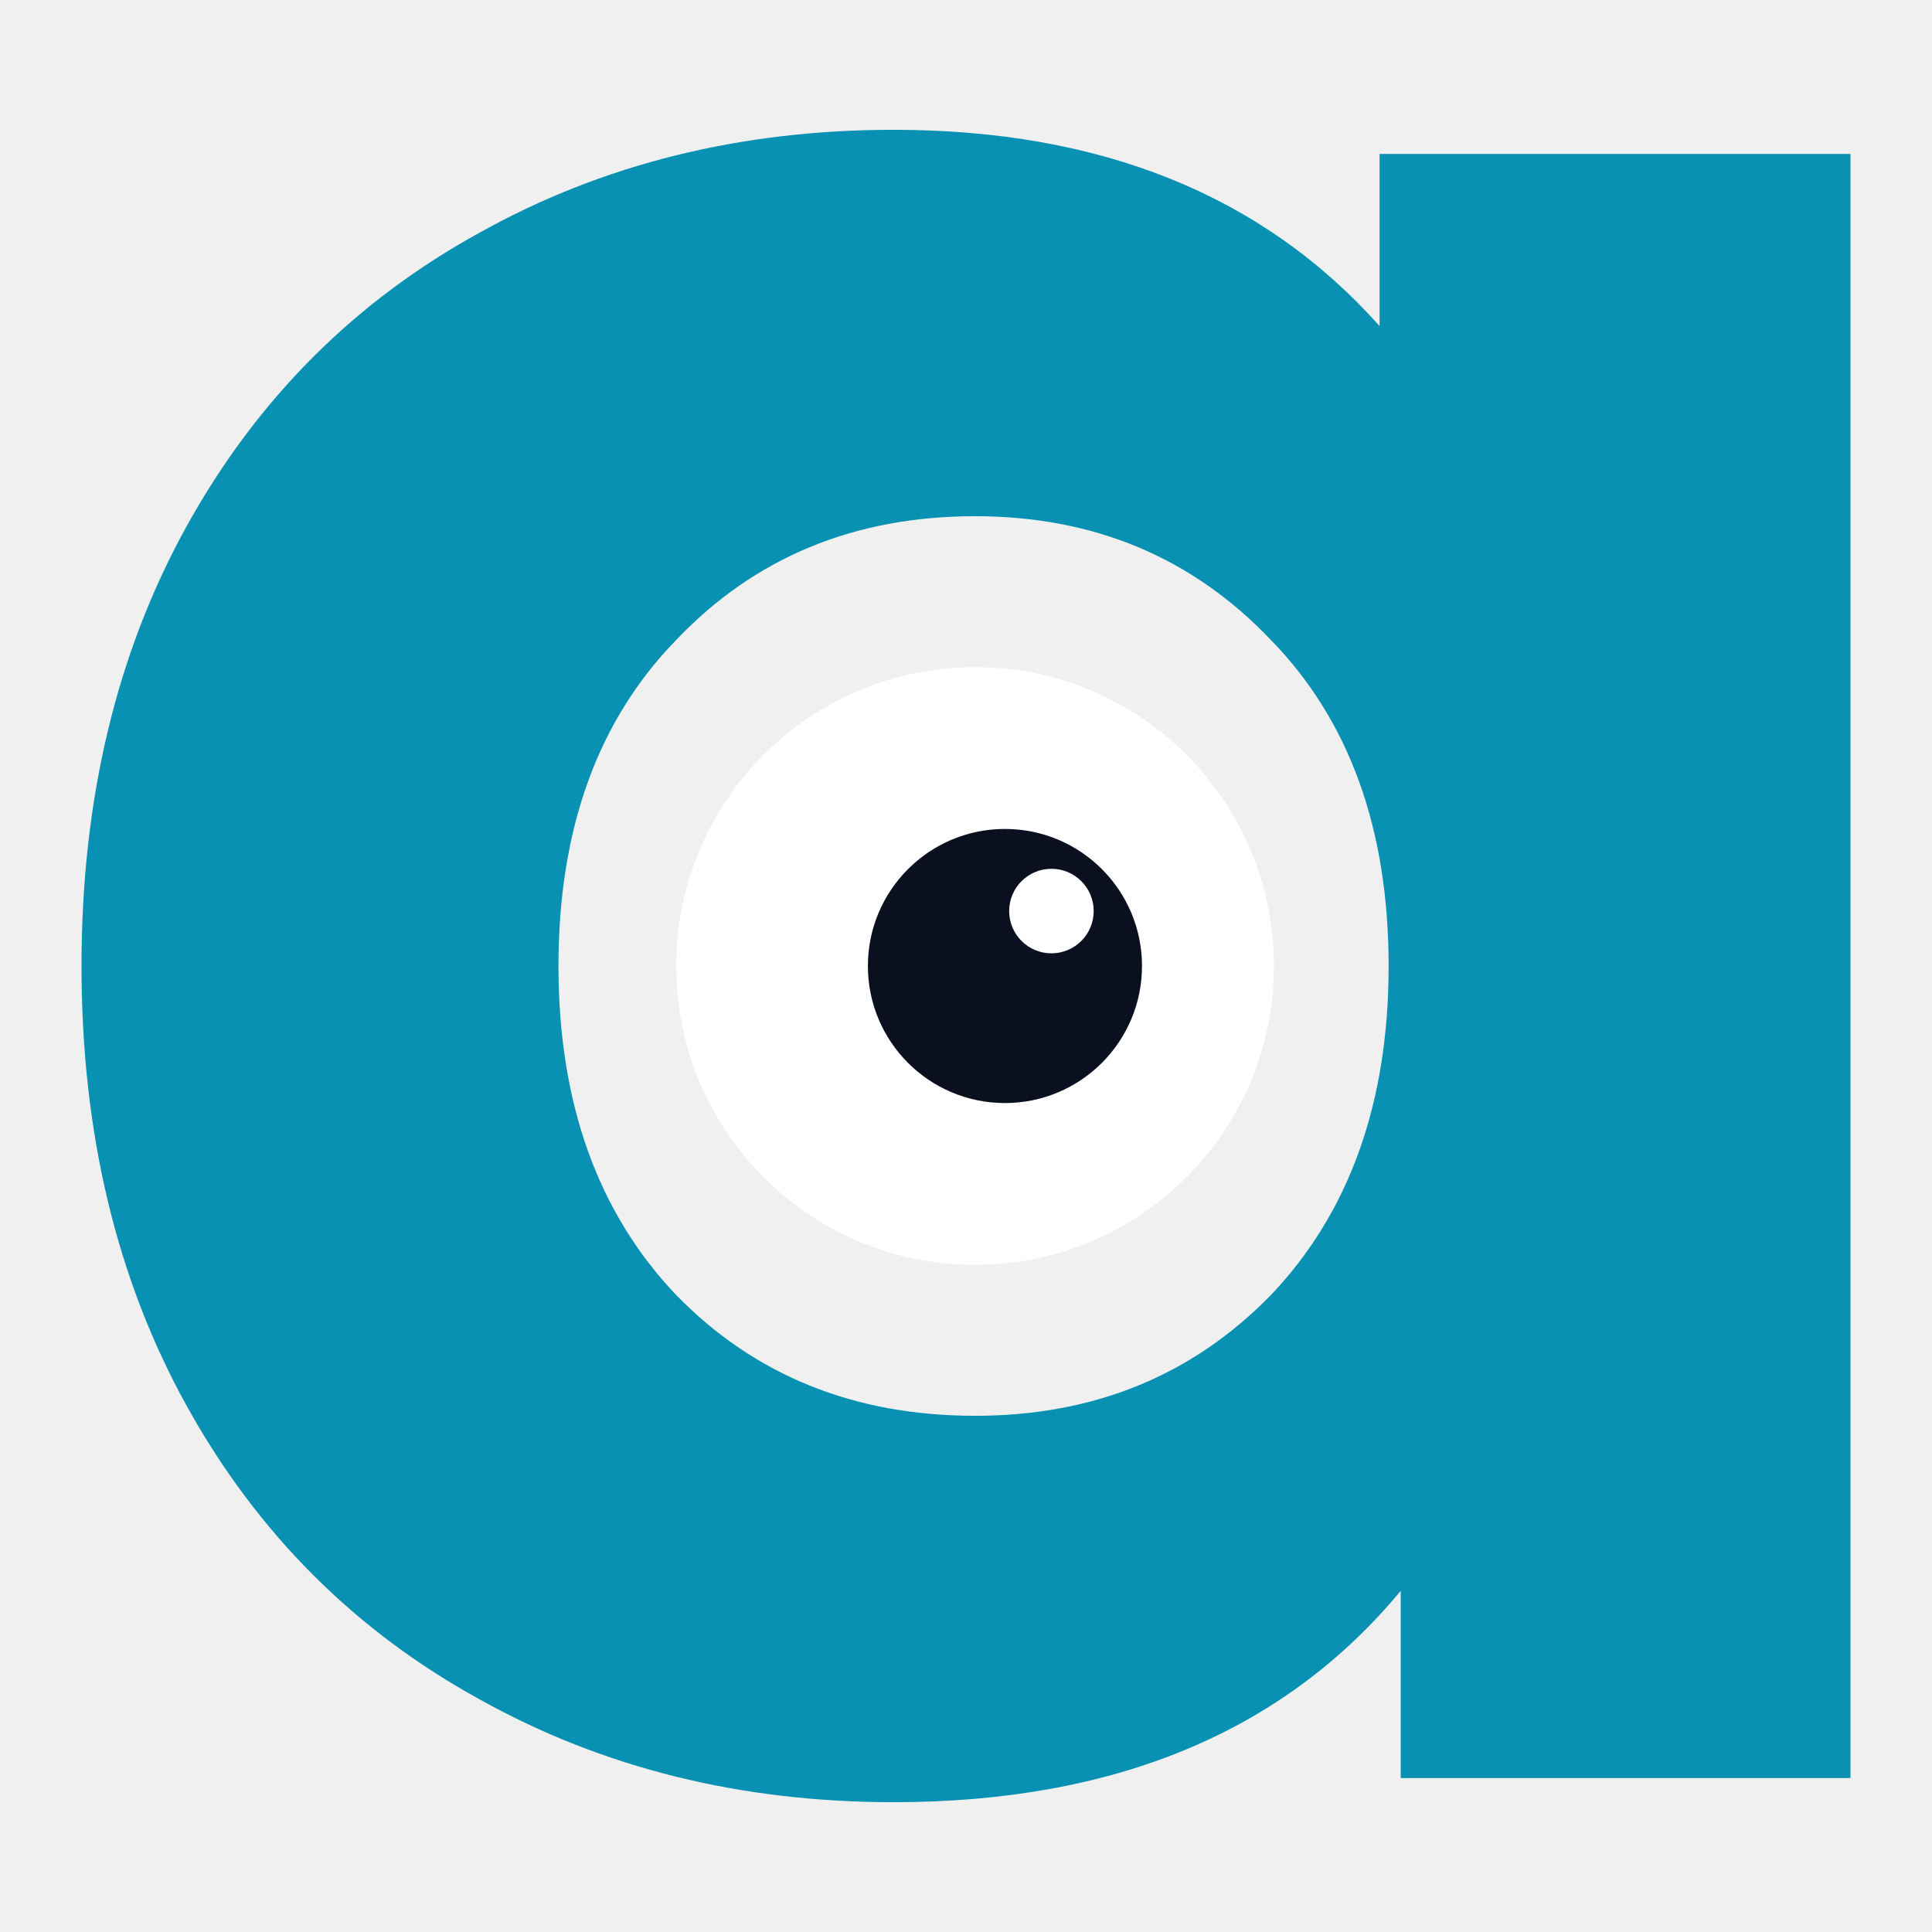
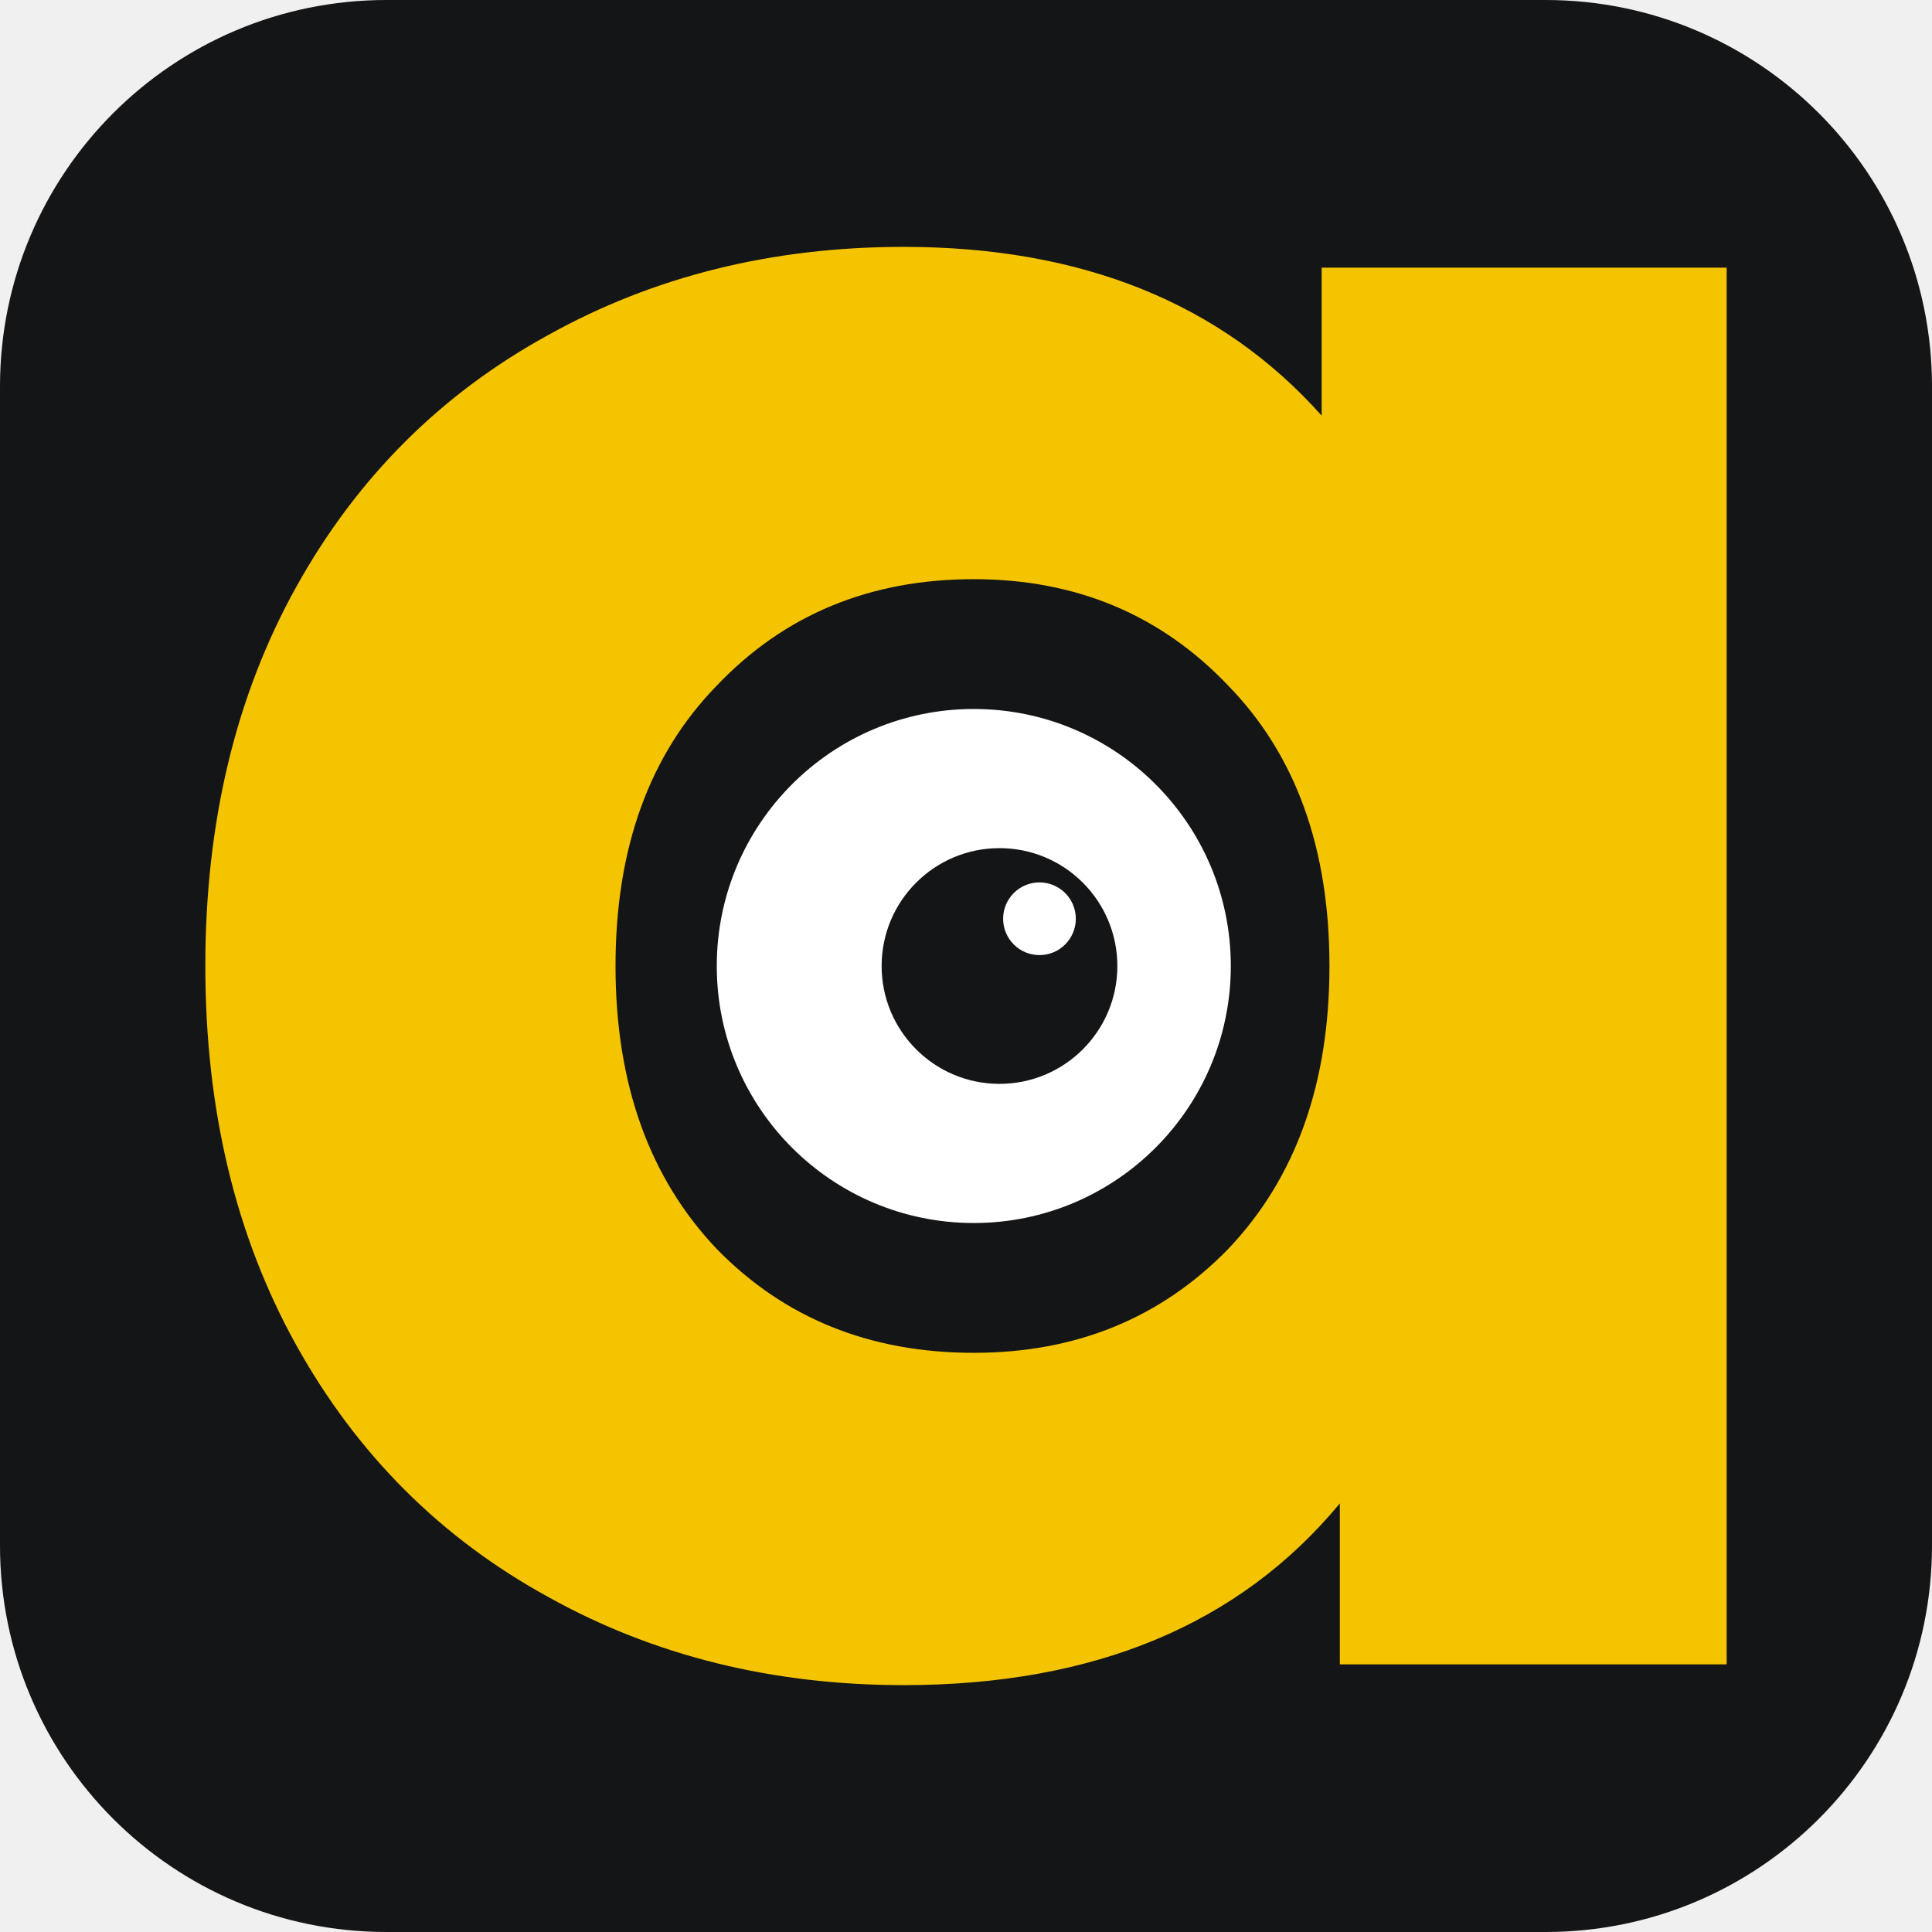
<svg xmlns="http://www.w3.org/2000/svg" viewBox="5 -589 640 640">
-   <path d="M462-538L618-538L618 0L469 0L469-62Q411 8 301 8Q225 8 164-26Q102-60 67-123Q32-186 32-269Q32-352 67-415Q102-478 164-512Q225-546 301-546Q404-546 462-481L462-538M328-120Q387-120 426-160Q465-201 465-269Q465-337 426-377Q387-418 328-418Q268-418 229-377Q190-337 190-269Q190-201 229-160Q268-120 328-120" fill="#0891b2" />
-   <circle cx="328" cy="-269" r="99" fill="#fff" />
-   <circle cx="337.9" cy="-269" r="45.4" fill="#0b1020" />
-   <circle cx="353.3" cy="-287.2" r="14" fill="#fff" />
+   <rect x="5" y="-589" width="640" height="640" rx="128" fill="#141517" />
+   <g transform="translate(325 -269) scale(0.86) translate(-325 269)">
+     <path d="M462-538L618-538L618 0L469 0L469-62Q411 8 301 8Q225 8 164-26Q102-60 67-123Q32-186 32-269Q32-352 67-415Q102-478 164-512Q225-546 301-546Q404-546 462-481L462-538M328-120Q387-120 426-160Q465-201 465-269Q465-337 426-377Q387-418 328-418Q268-418 229-377Q190-337 190-269Q190-201 229-160Q268-120 328-120" fill="#f5c400" />
+     <circle cx="328" cy="-269" r="99" fill="#fff" />
+     <circle cx="337.9" cy="-269" r="45.4" fill="#141517" />
+     <circle cx="353.3" cy="-287.2" r="14" fill="#fff" />
+   </g>
</svg>
